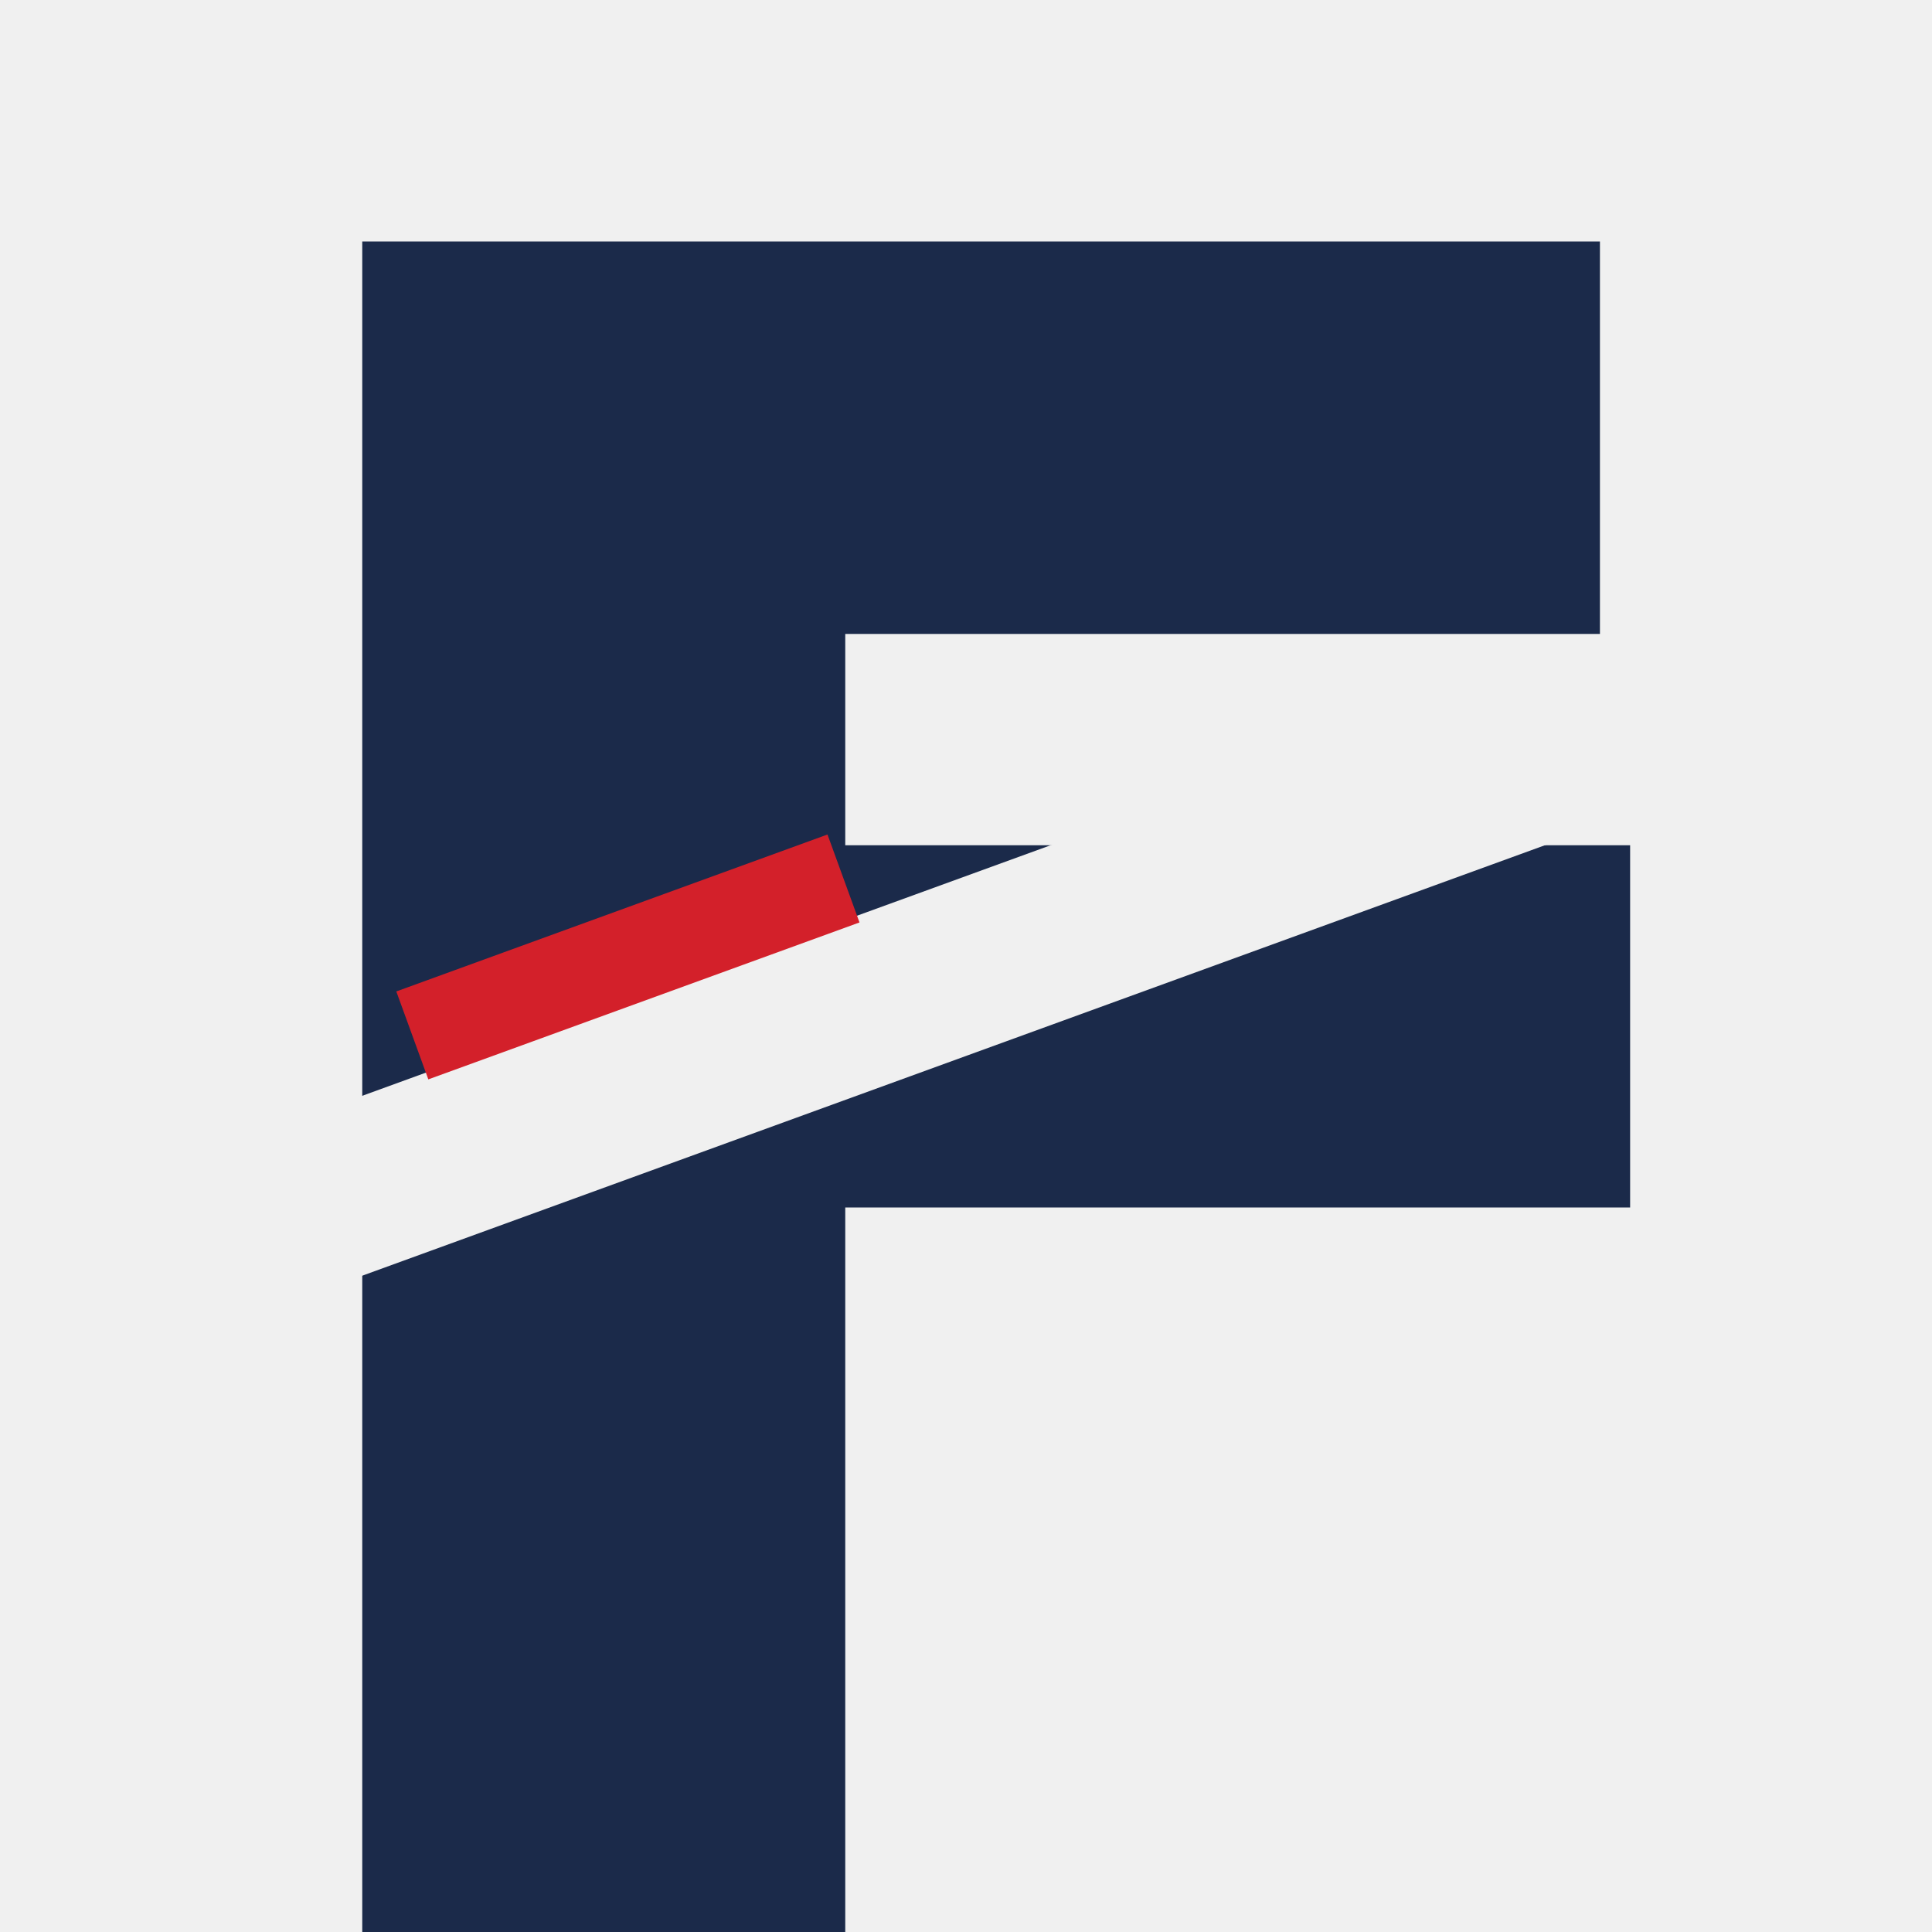
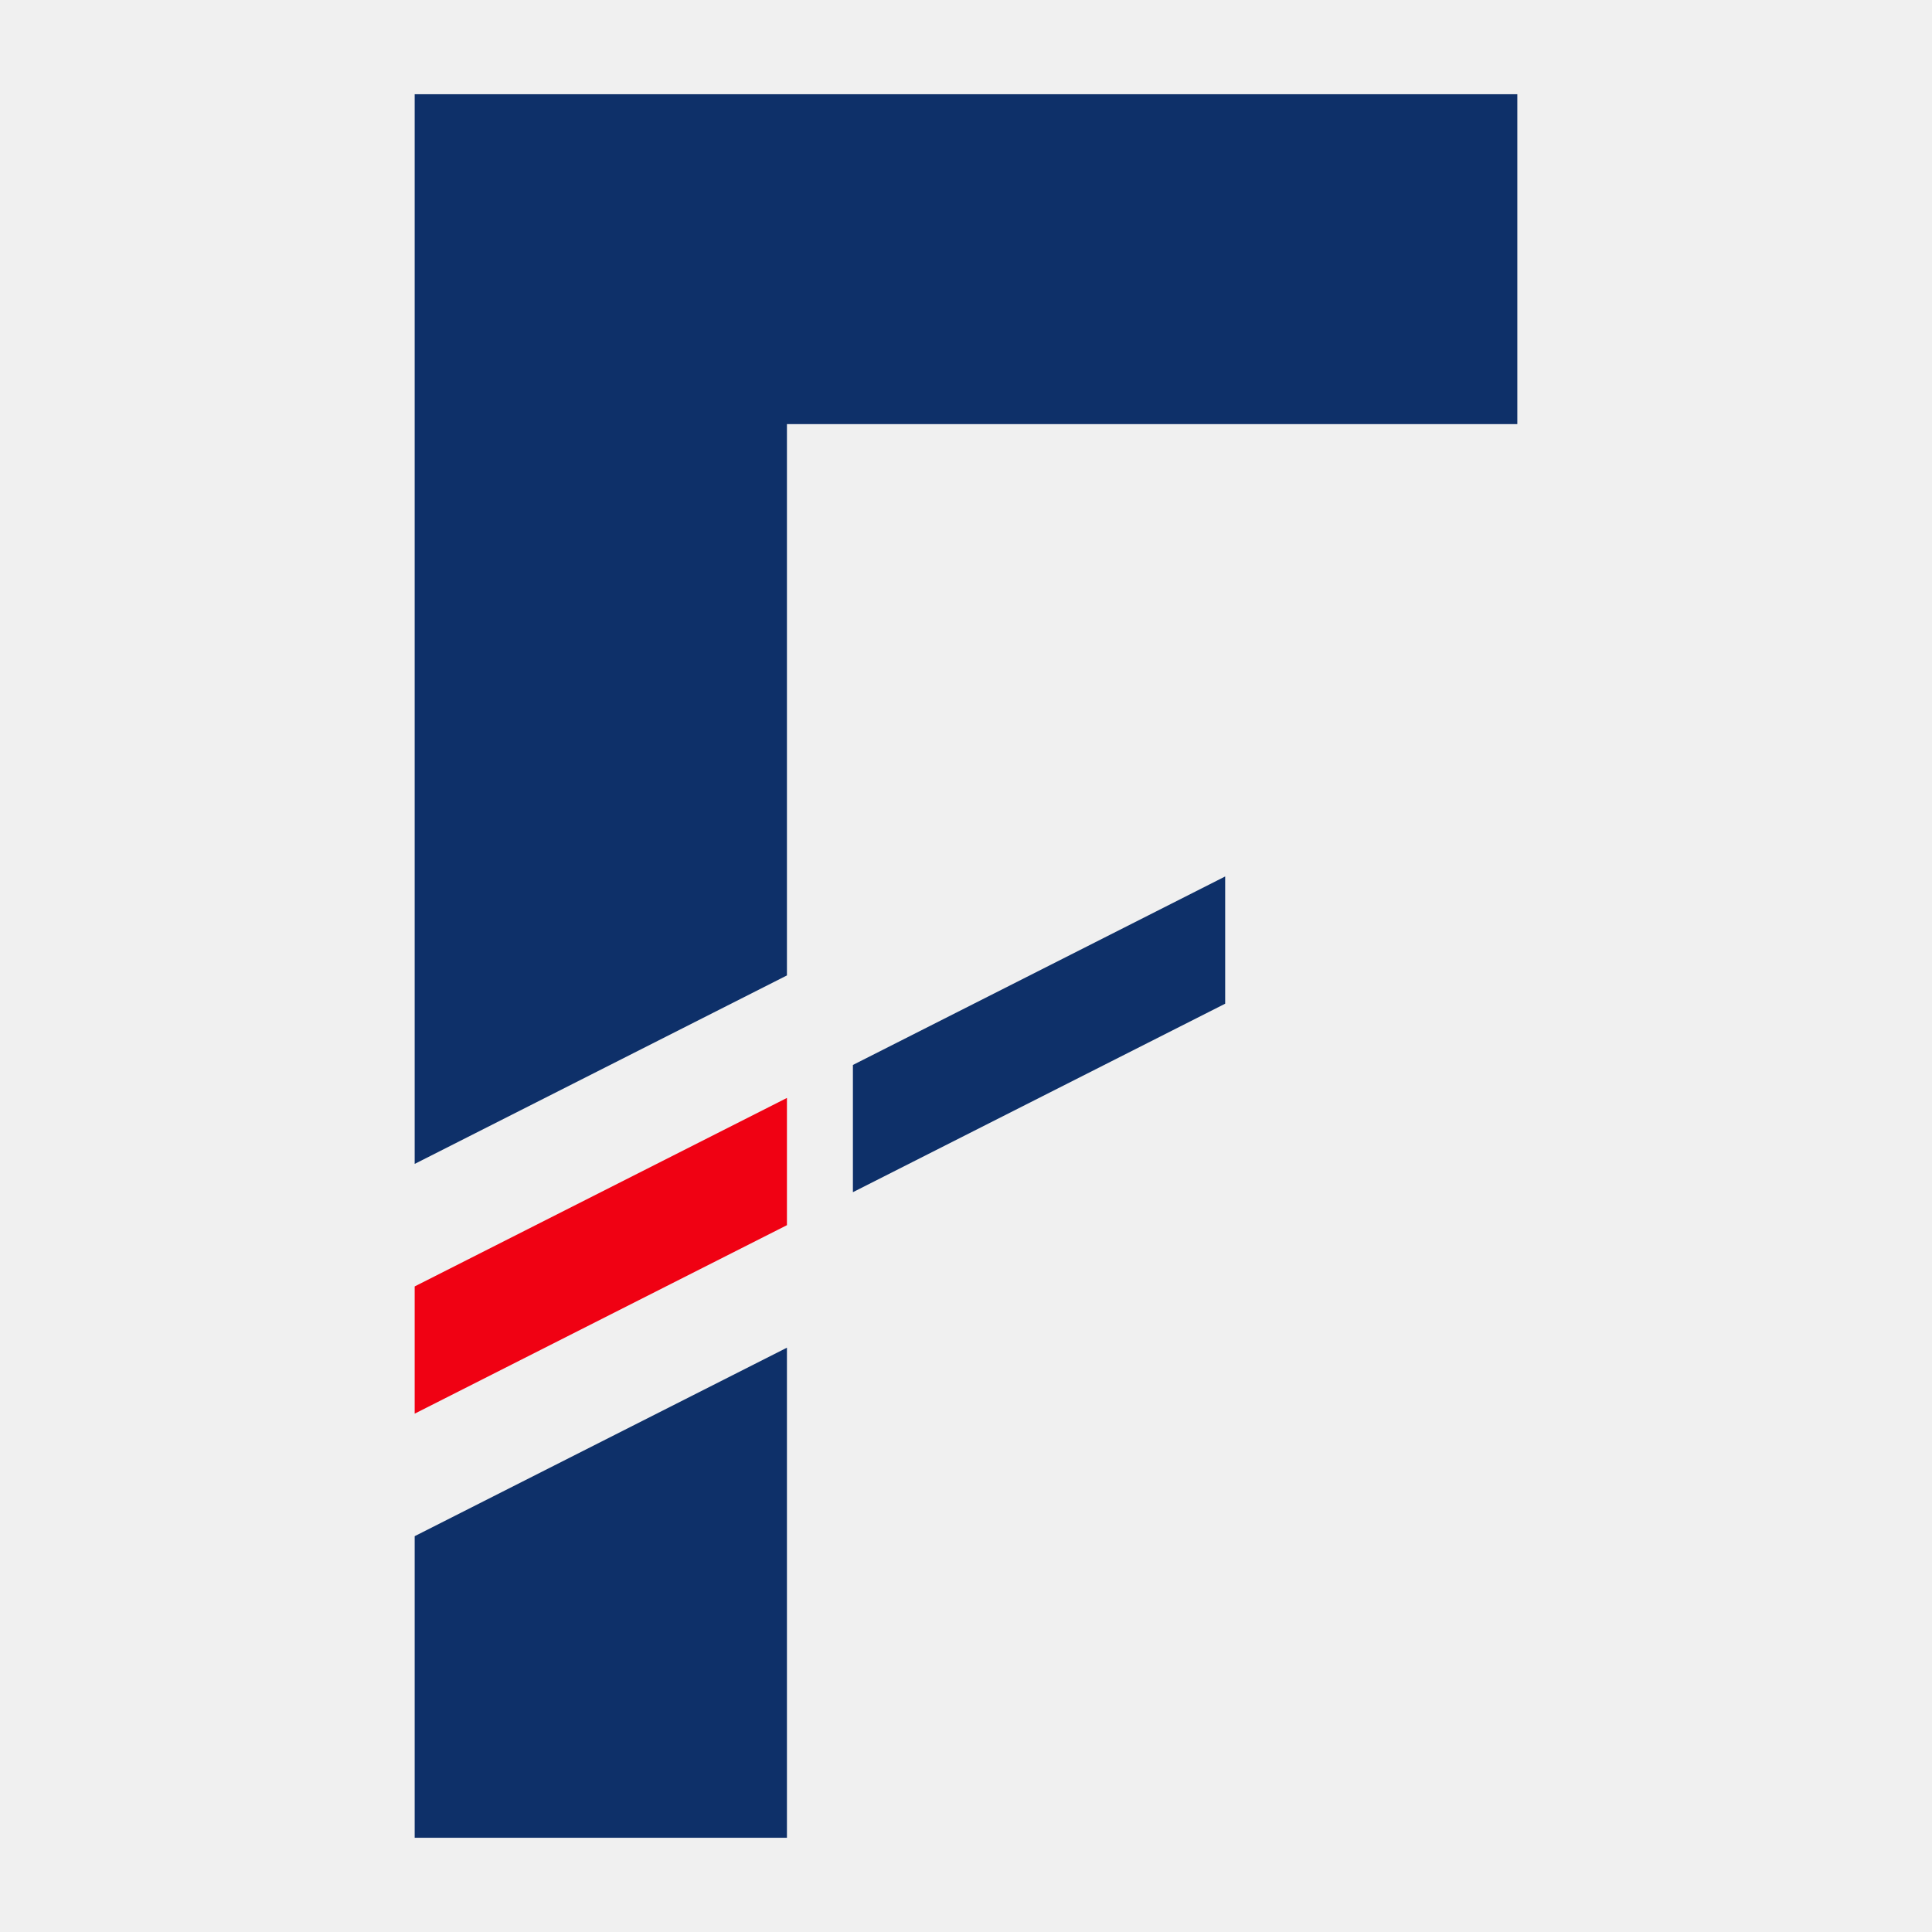
- <svg xmlns="http://www.w3.org/2000/svg" viewBox="0 0 64 64" role="img" aria-label="Faultitude">
-   <defs>
-     <mask id="cut">
-       <rect width="64" height="64" fill="#fff" />
-       <rect x="-18" y="29.2" width="100" height="5.6" transform="rotate(-20 32 32)" fill="#000" />
-     </mask>
-   </defs>
-   <path fill="#1B2A4A" mask="url(#cut)" d="M12 8h41v13H28v7h26v12H28v24H12z" />
-   <rect x="13.2" y="30.15" width="15.2" height="3.1" transform="rotate(-20 20.8 31.7)" fill="#D3202A" />
+ <svg xmlns="http://www.w3.org/2000/svg" viewBox="61 51 410 410" role="img" aria-label="Faultitude">
+   <path fill="#0e3069" d="M149 71h234v70H228v117L149 298z" />
+   <path fill="#0e3069" d="M149 377 228 337v104H149z" />
+   <path fill="#0e3069" d="M242 277 321 237v27L242 304z" />
+   <path fill="#f00113" d="M228 284v27L149 351v-27z" />
</svg>
